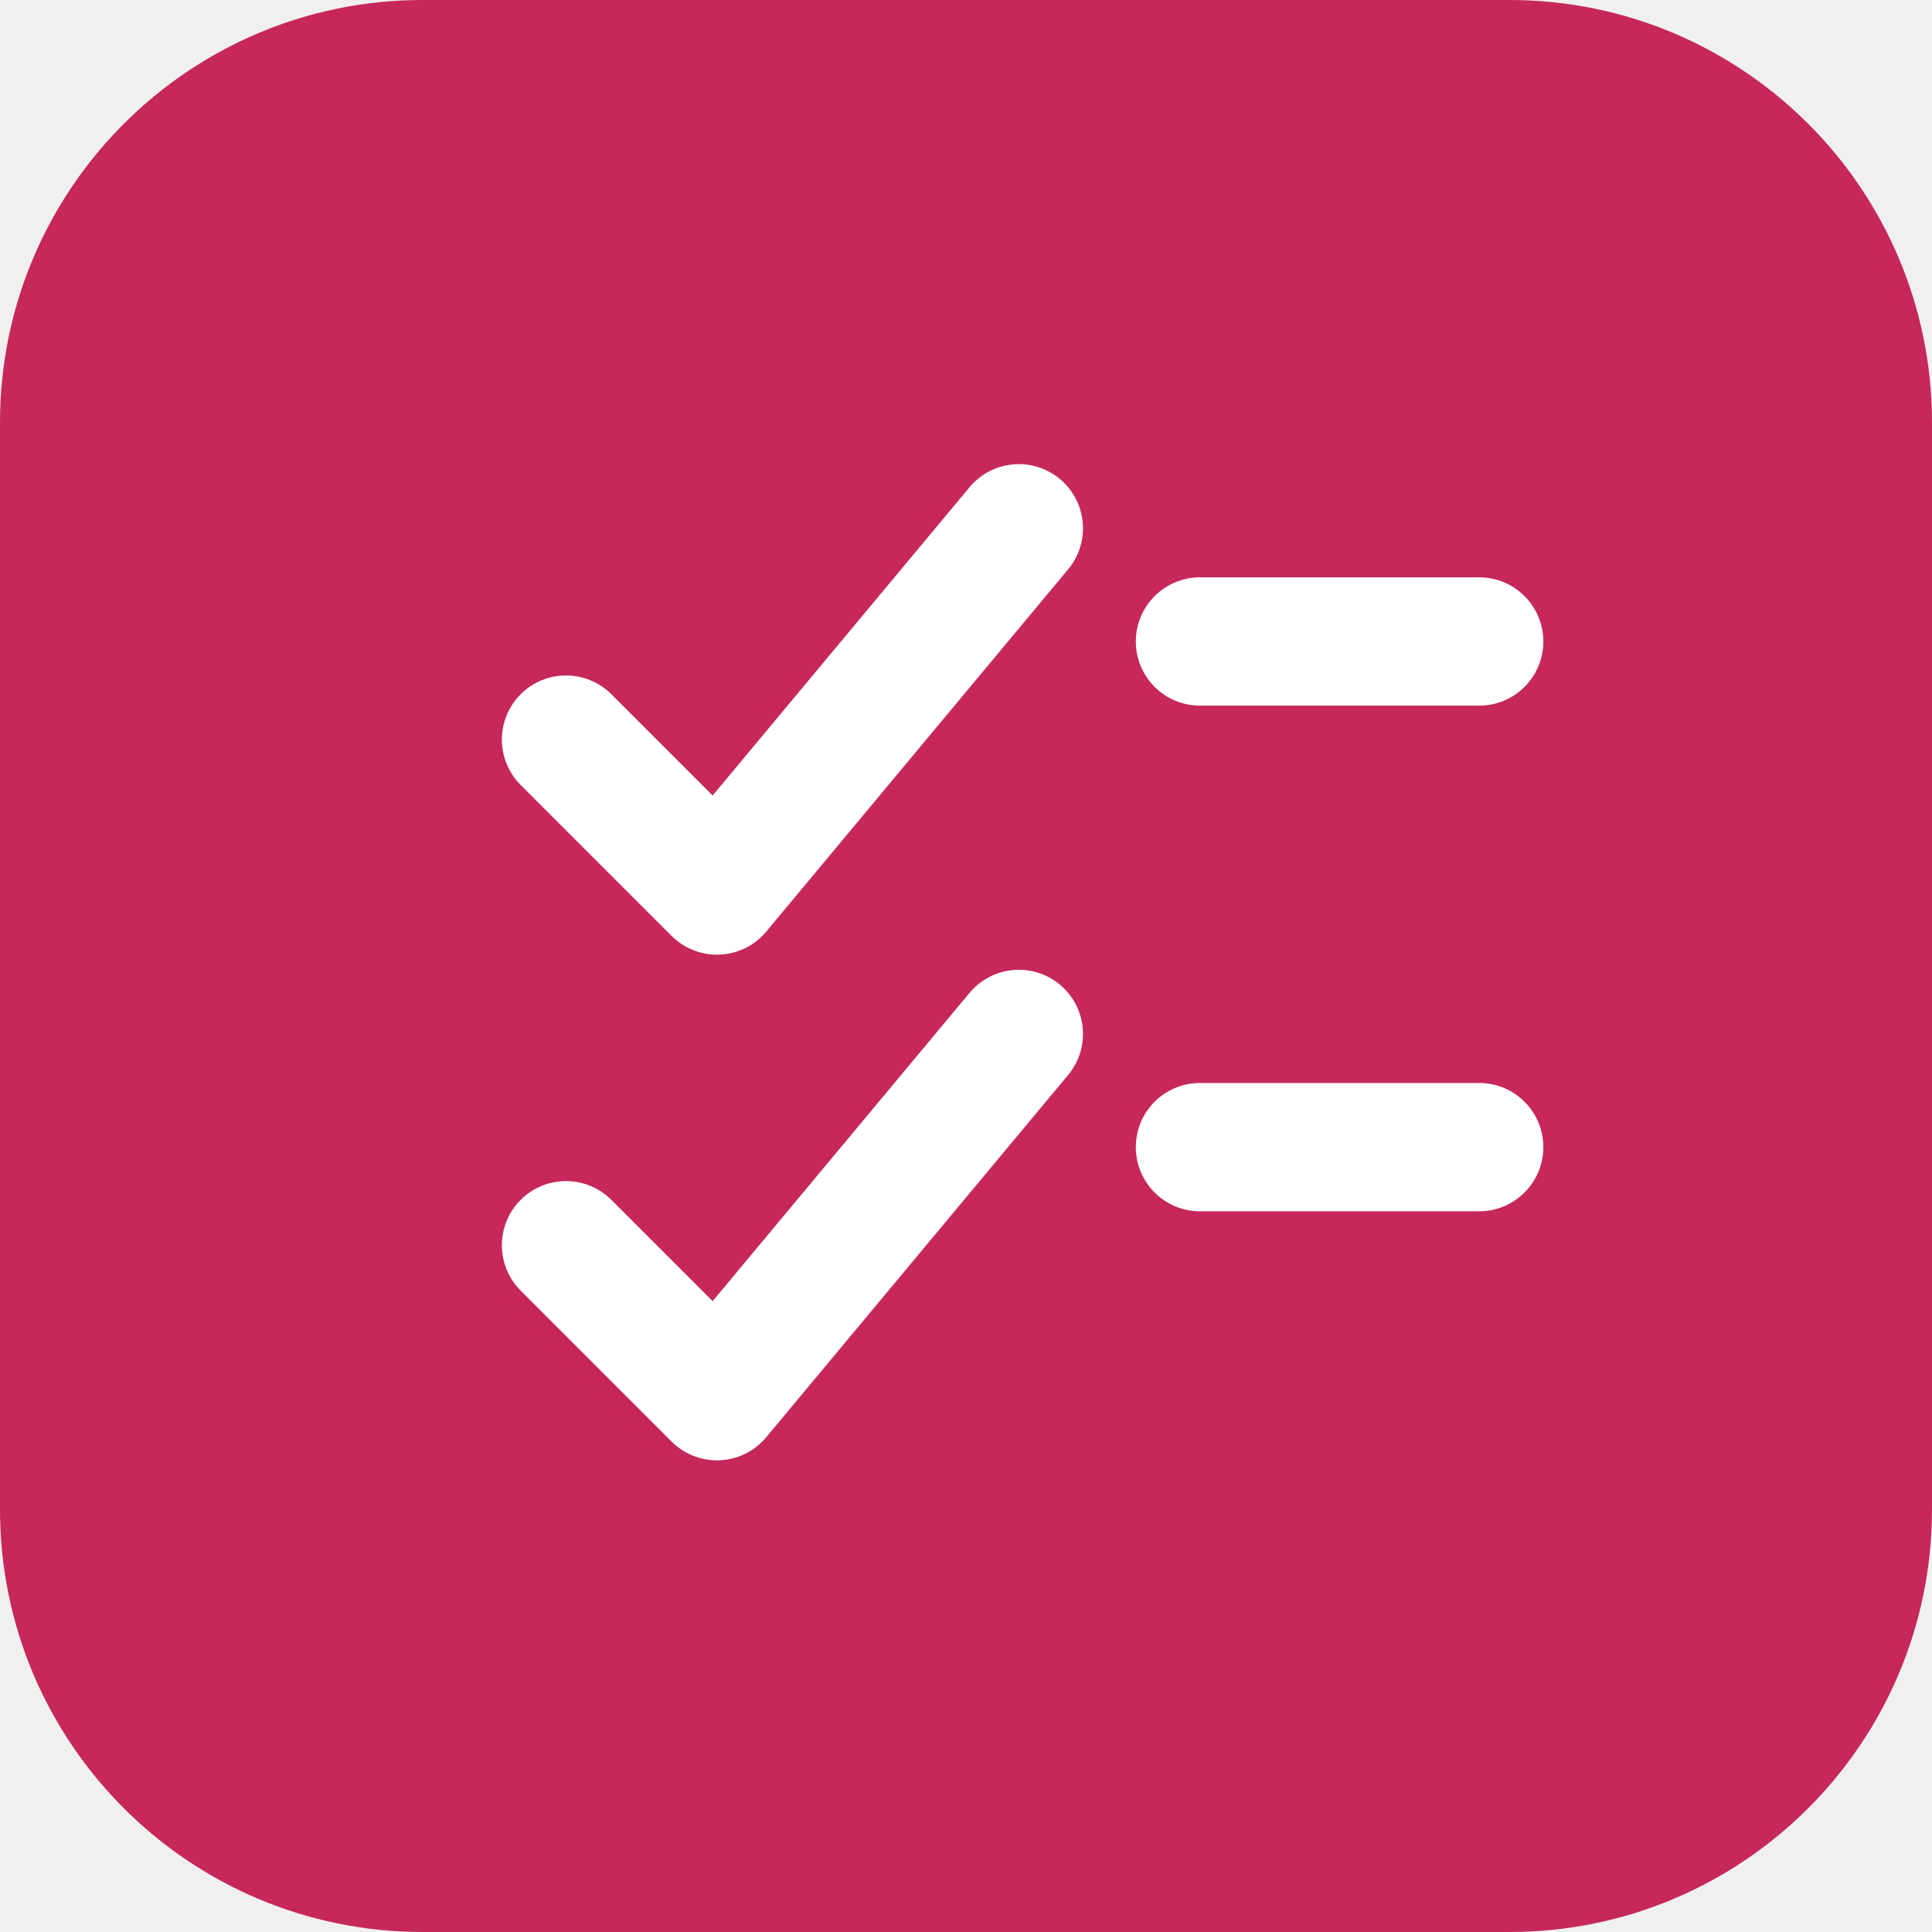
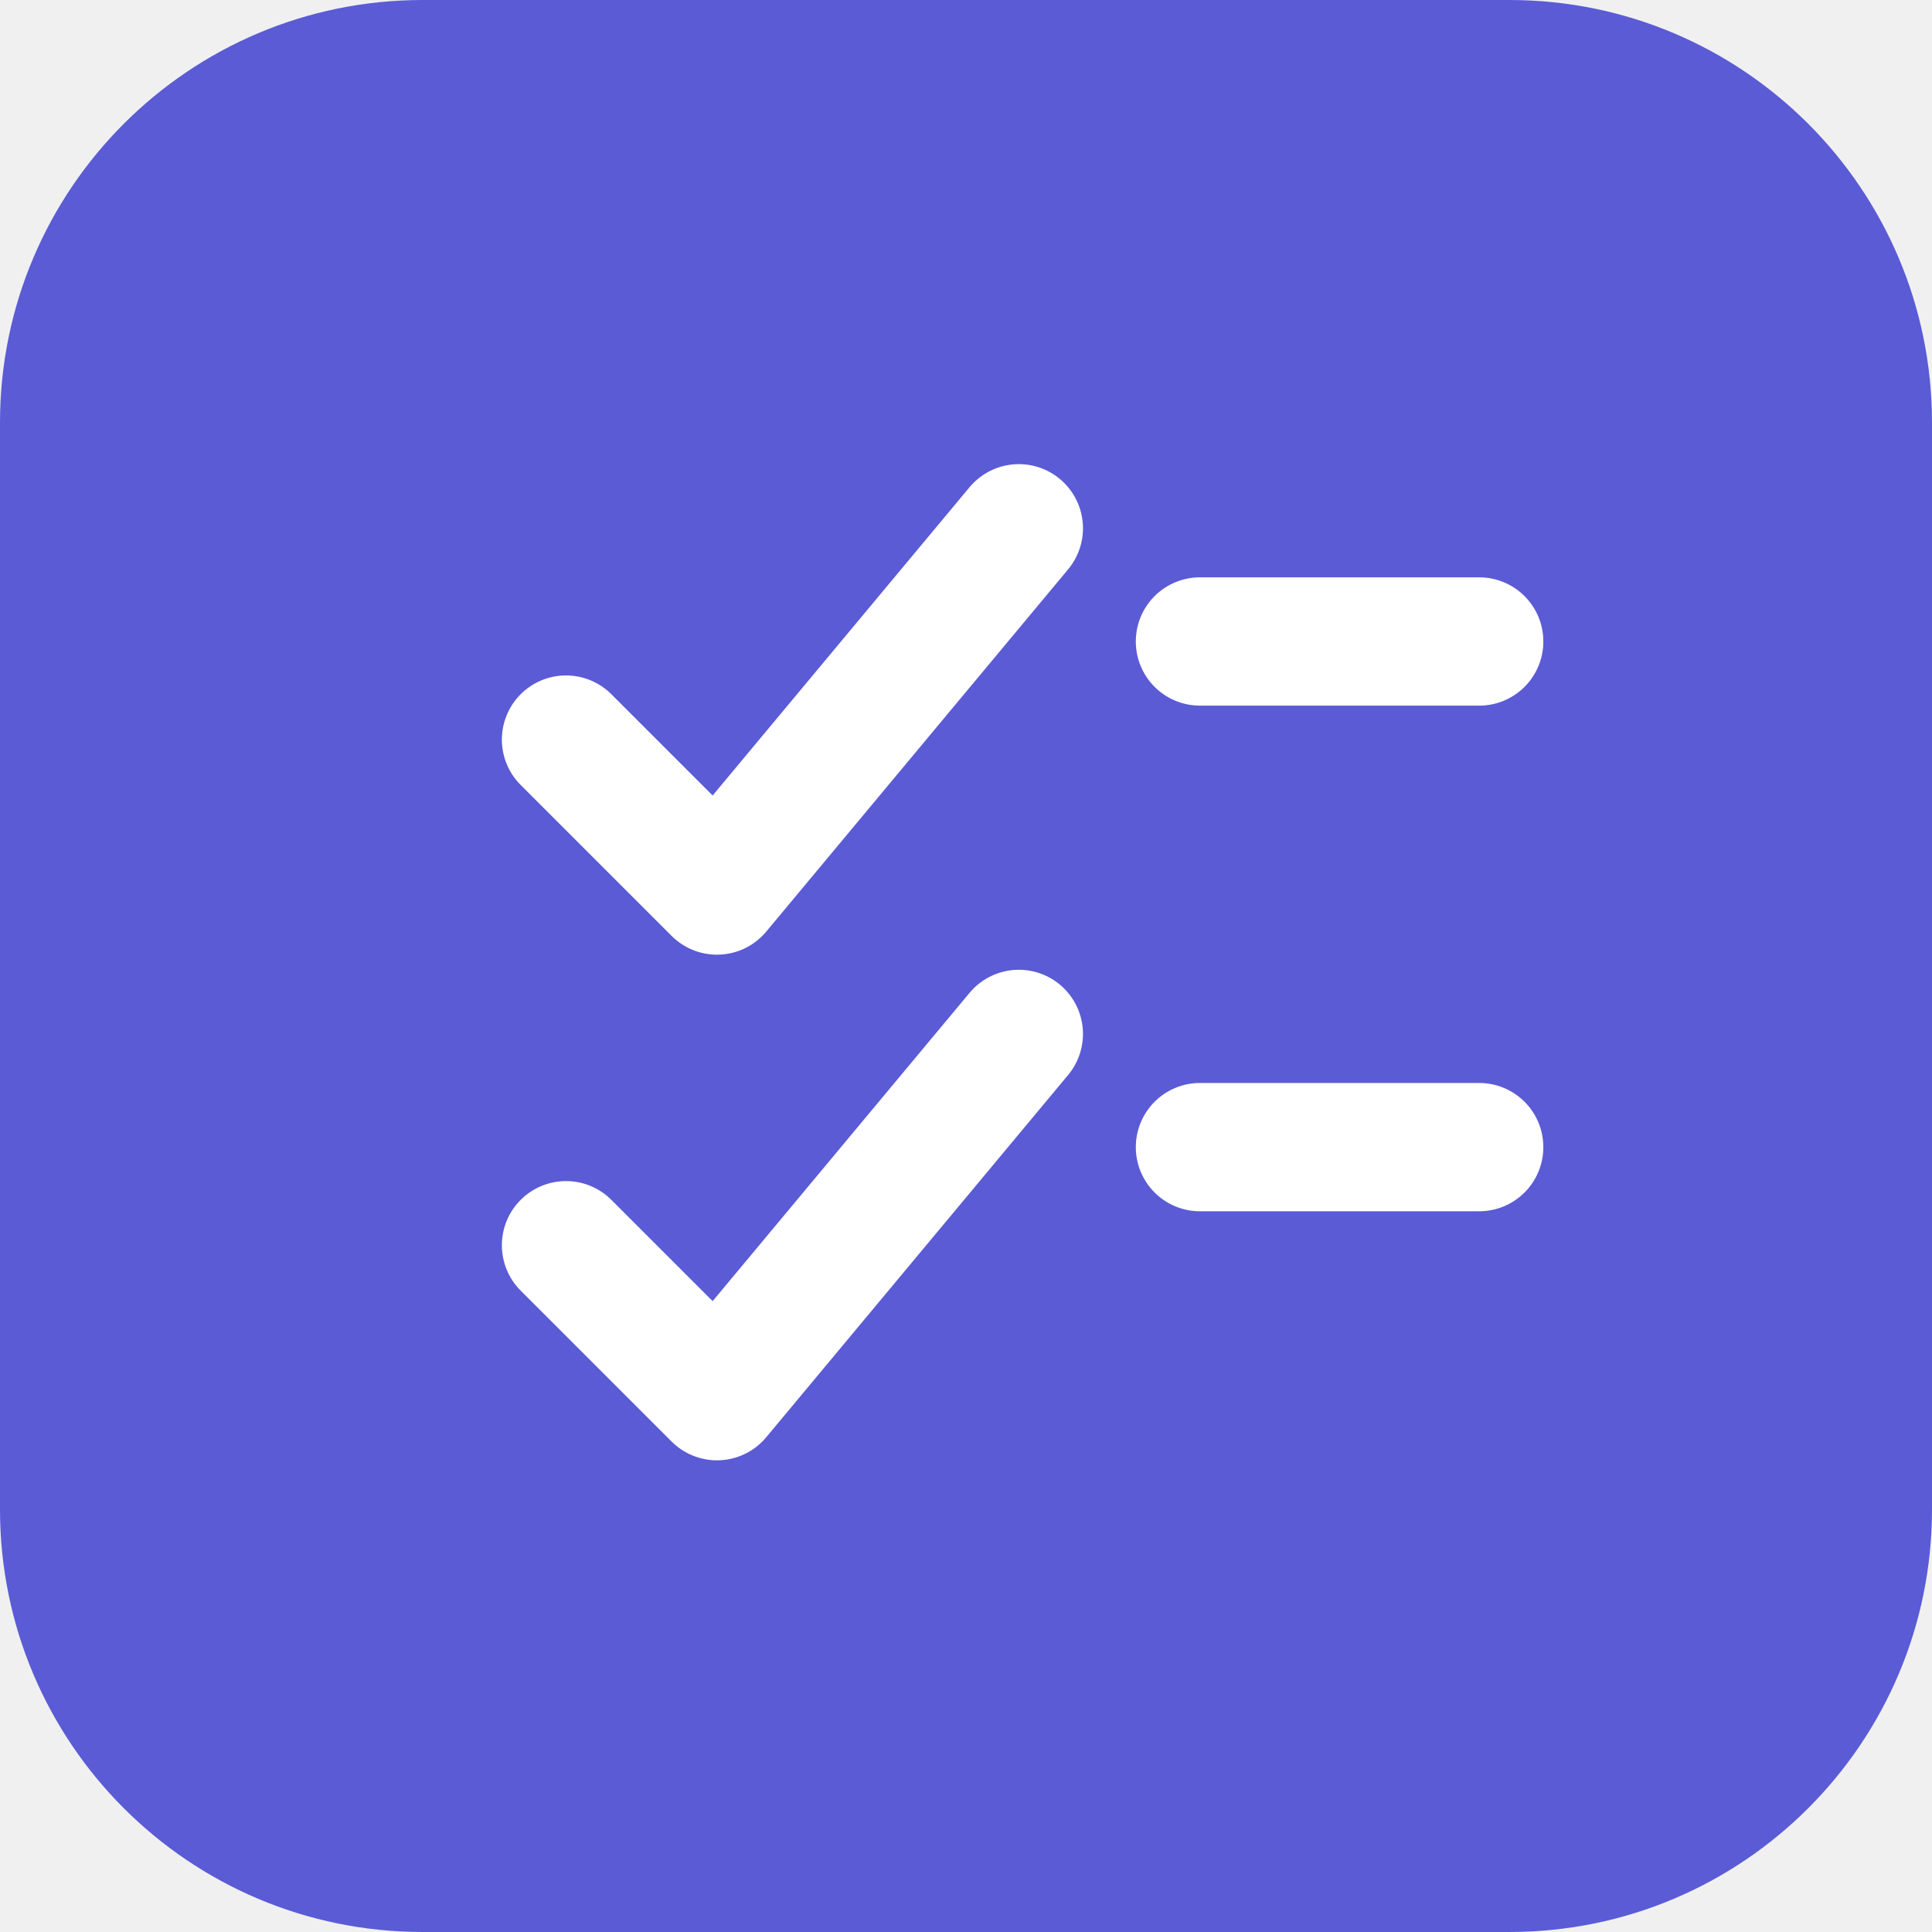
<svg xmlns="http://www.w3.org/2000/svg" viewBox="0 0 512 512" width="512" height="512">
-   <rect width="512" height="512" rx="112" fill="#C6285A" />
+   <rect width="512" height="512" rx="112" fill="#5b5bd6" />
  <g fill="none" stroke="#ffffff" stroke-width="34" stroke-linecap="round" stroke-linejoin="round">
    <path d="M150 196 l40 40 l80 -96" />
    <path d="M150 330 l40 40 l80 -96" />
    <line x1="318" y1="170" x2="392" y2="170" />
    <line x1="318" y1="304" x2="392" y2="304" />
  </g>
</svg>
